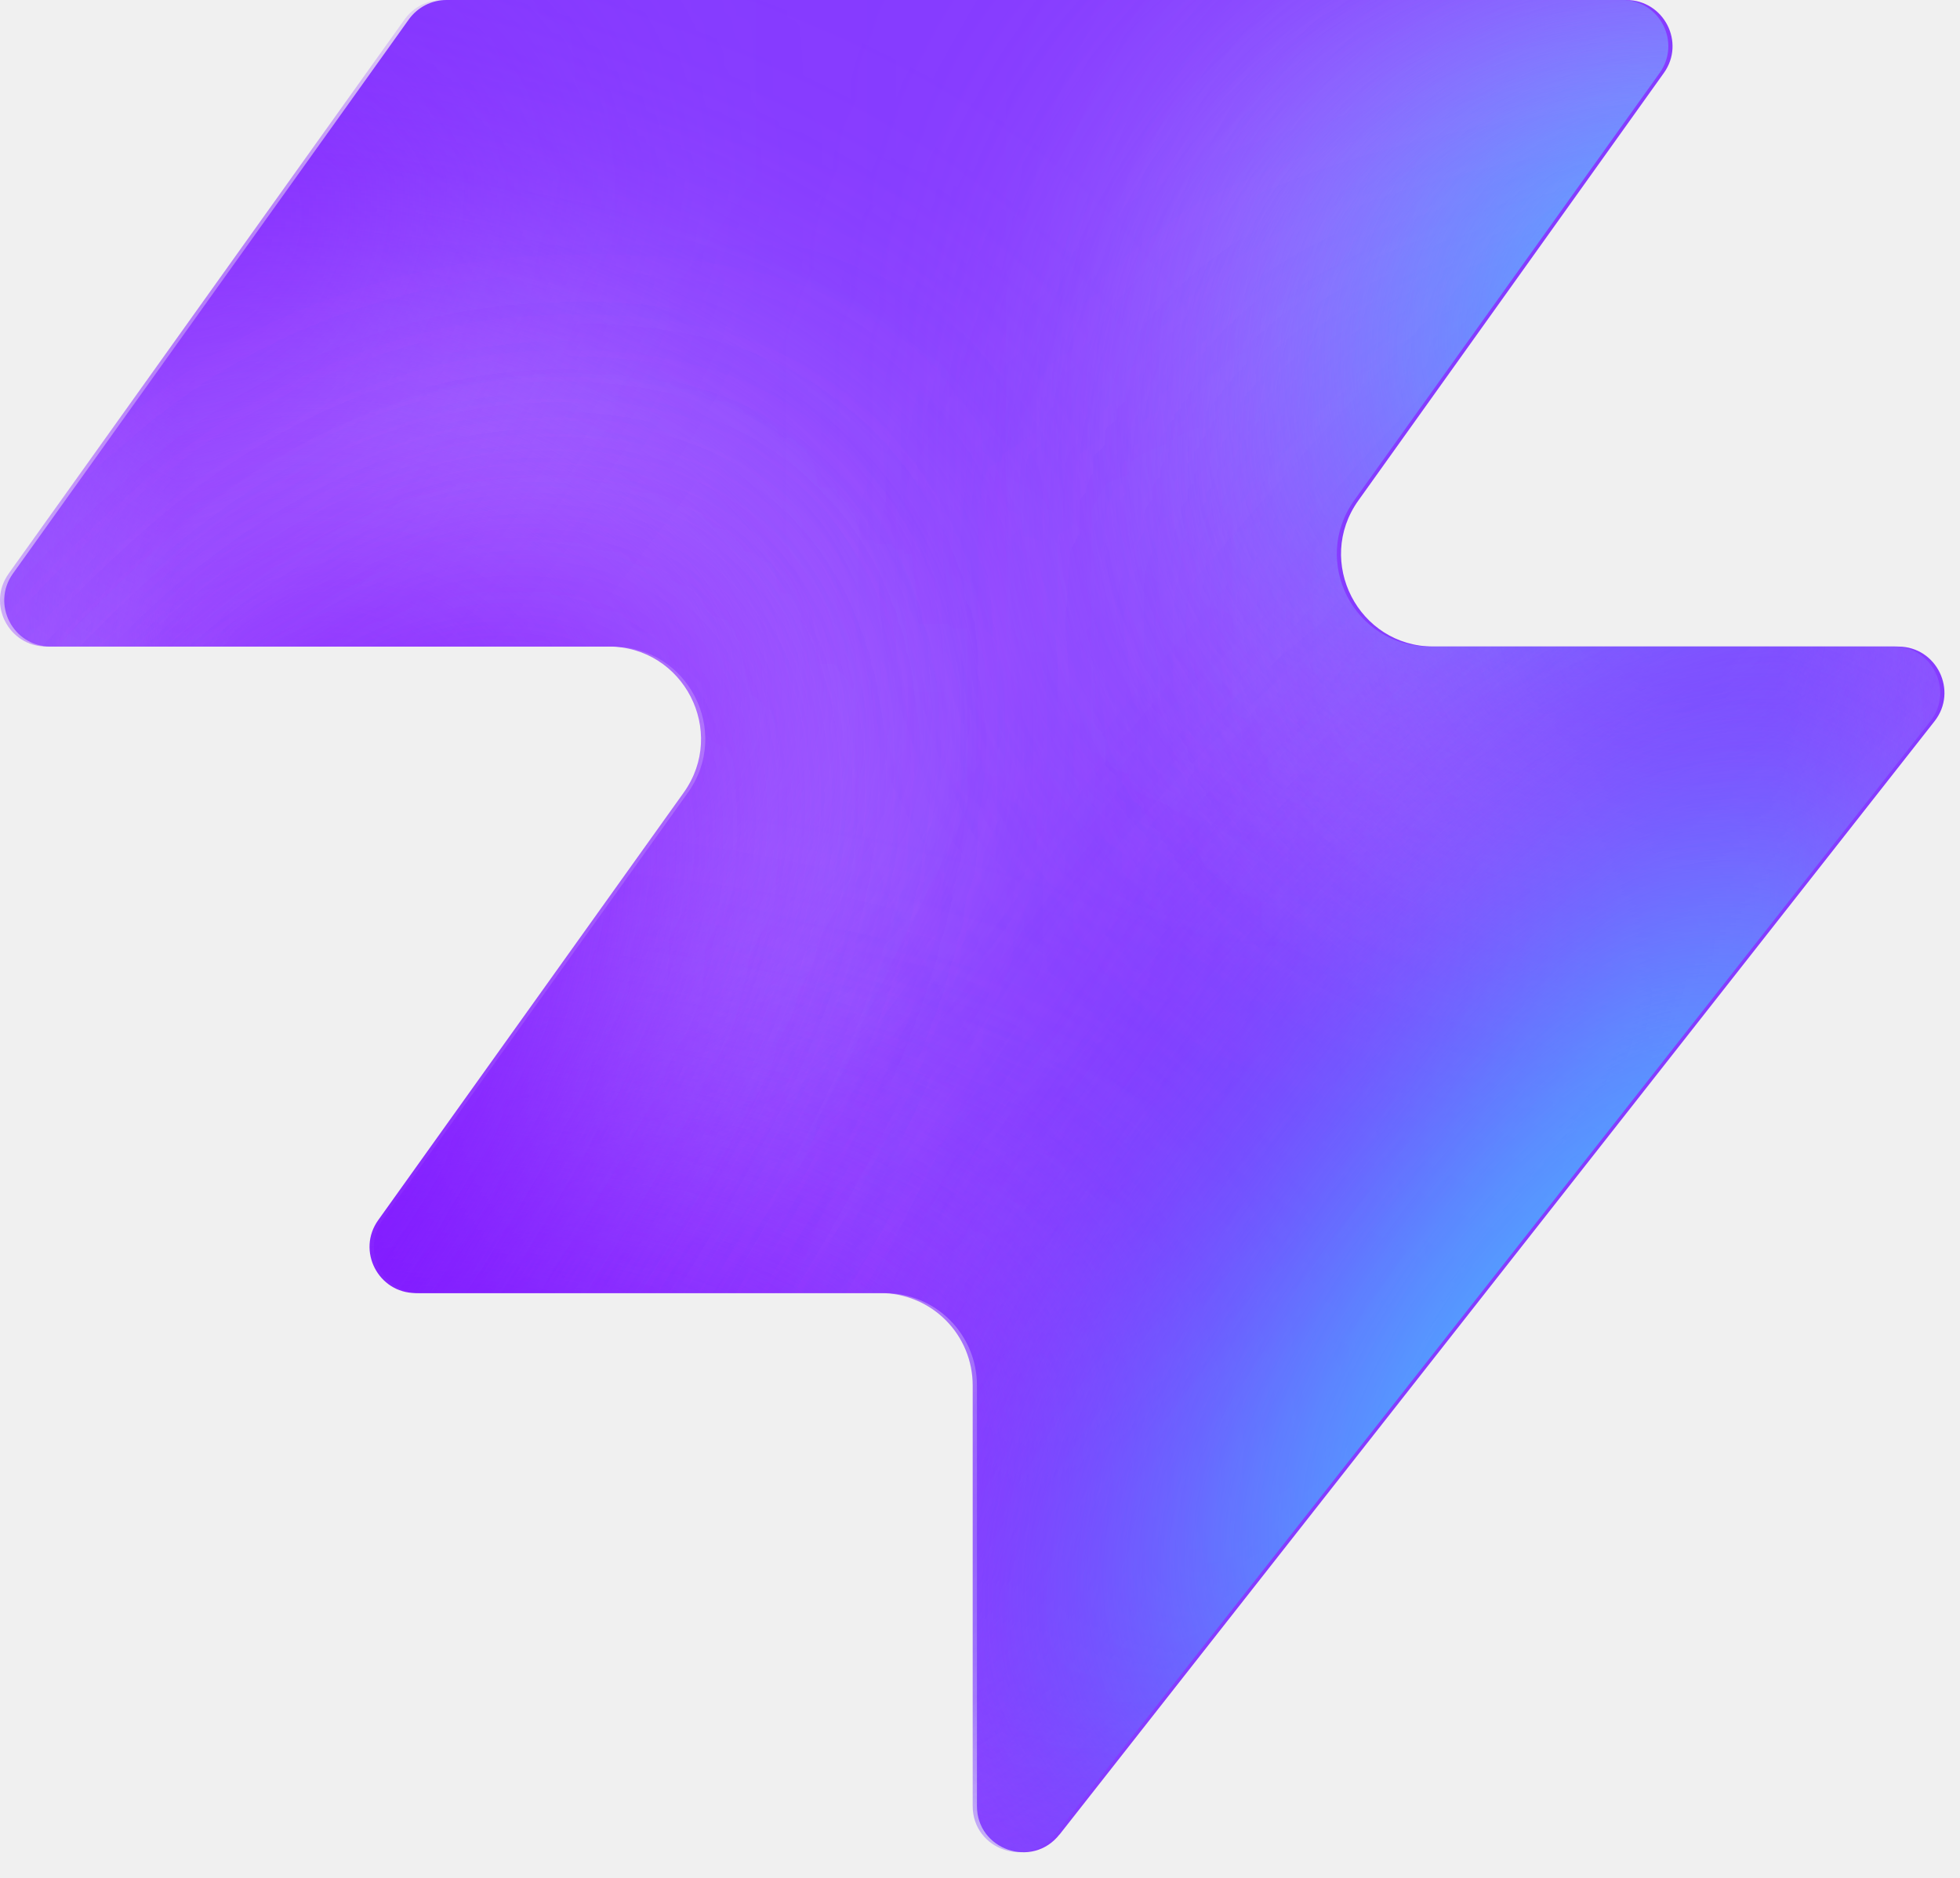
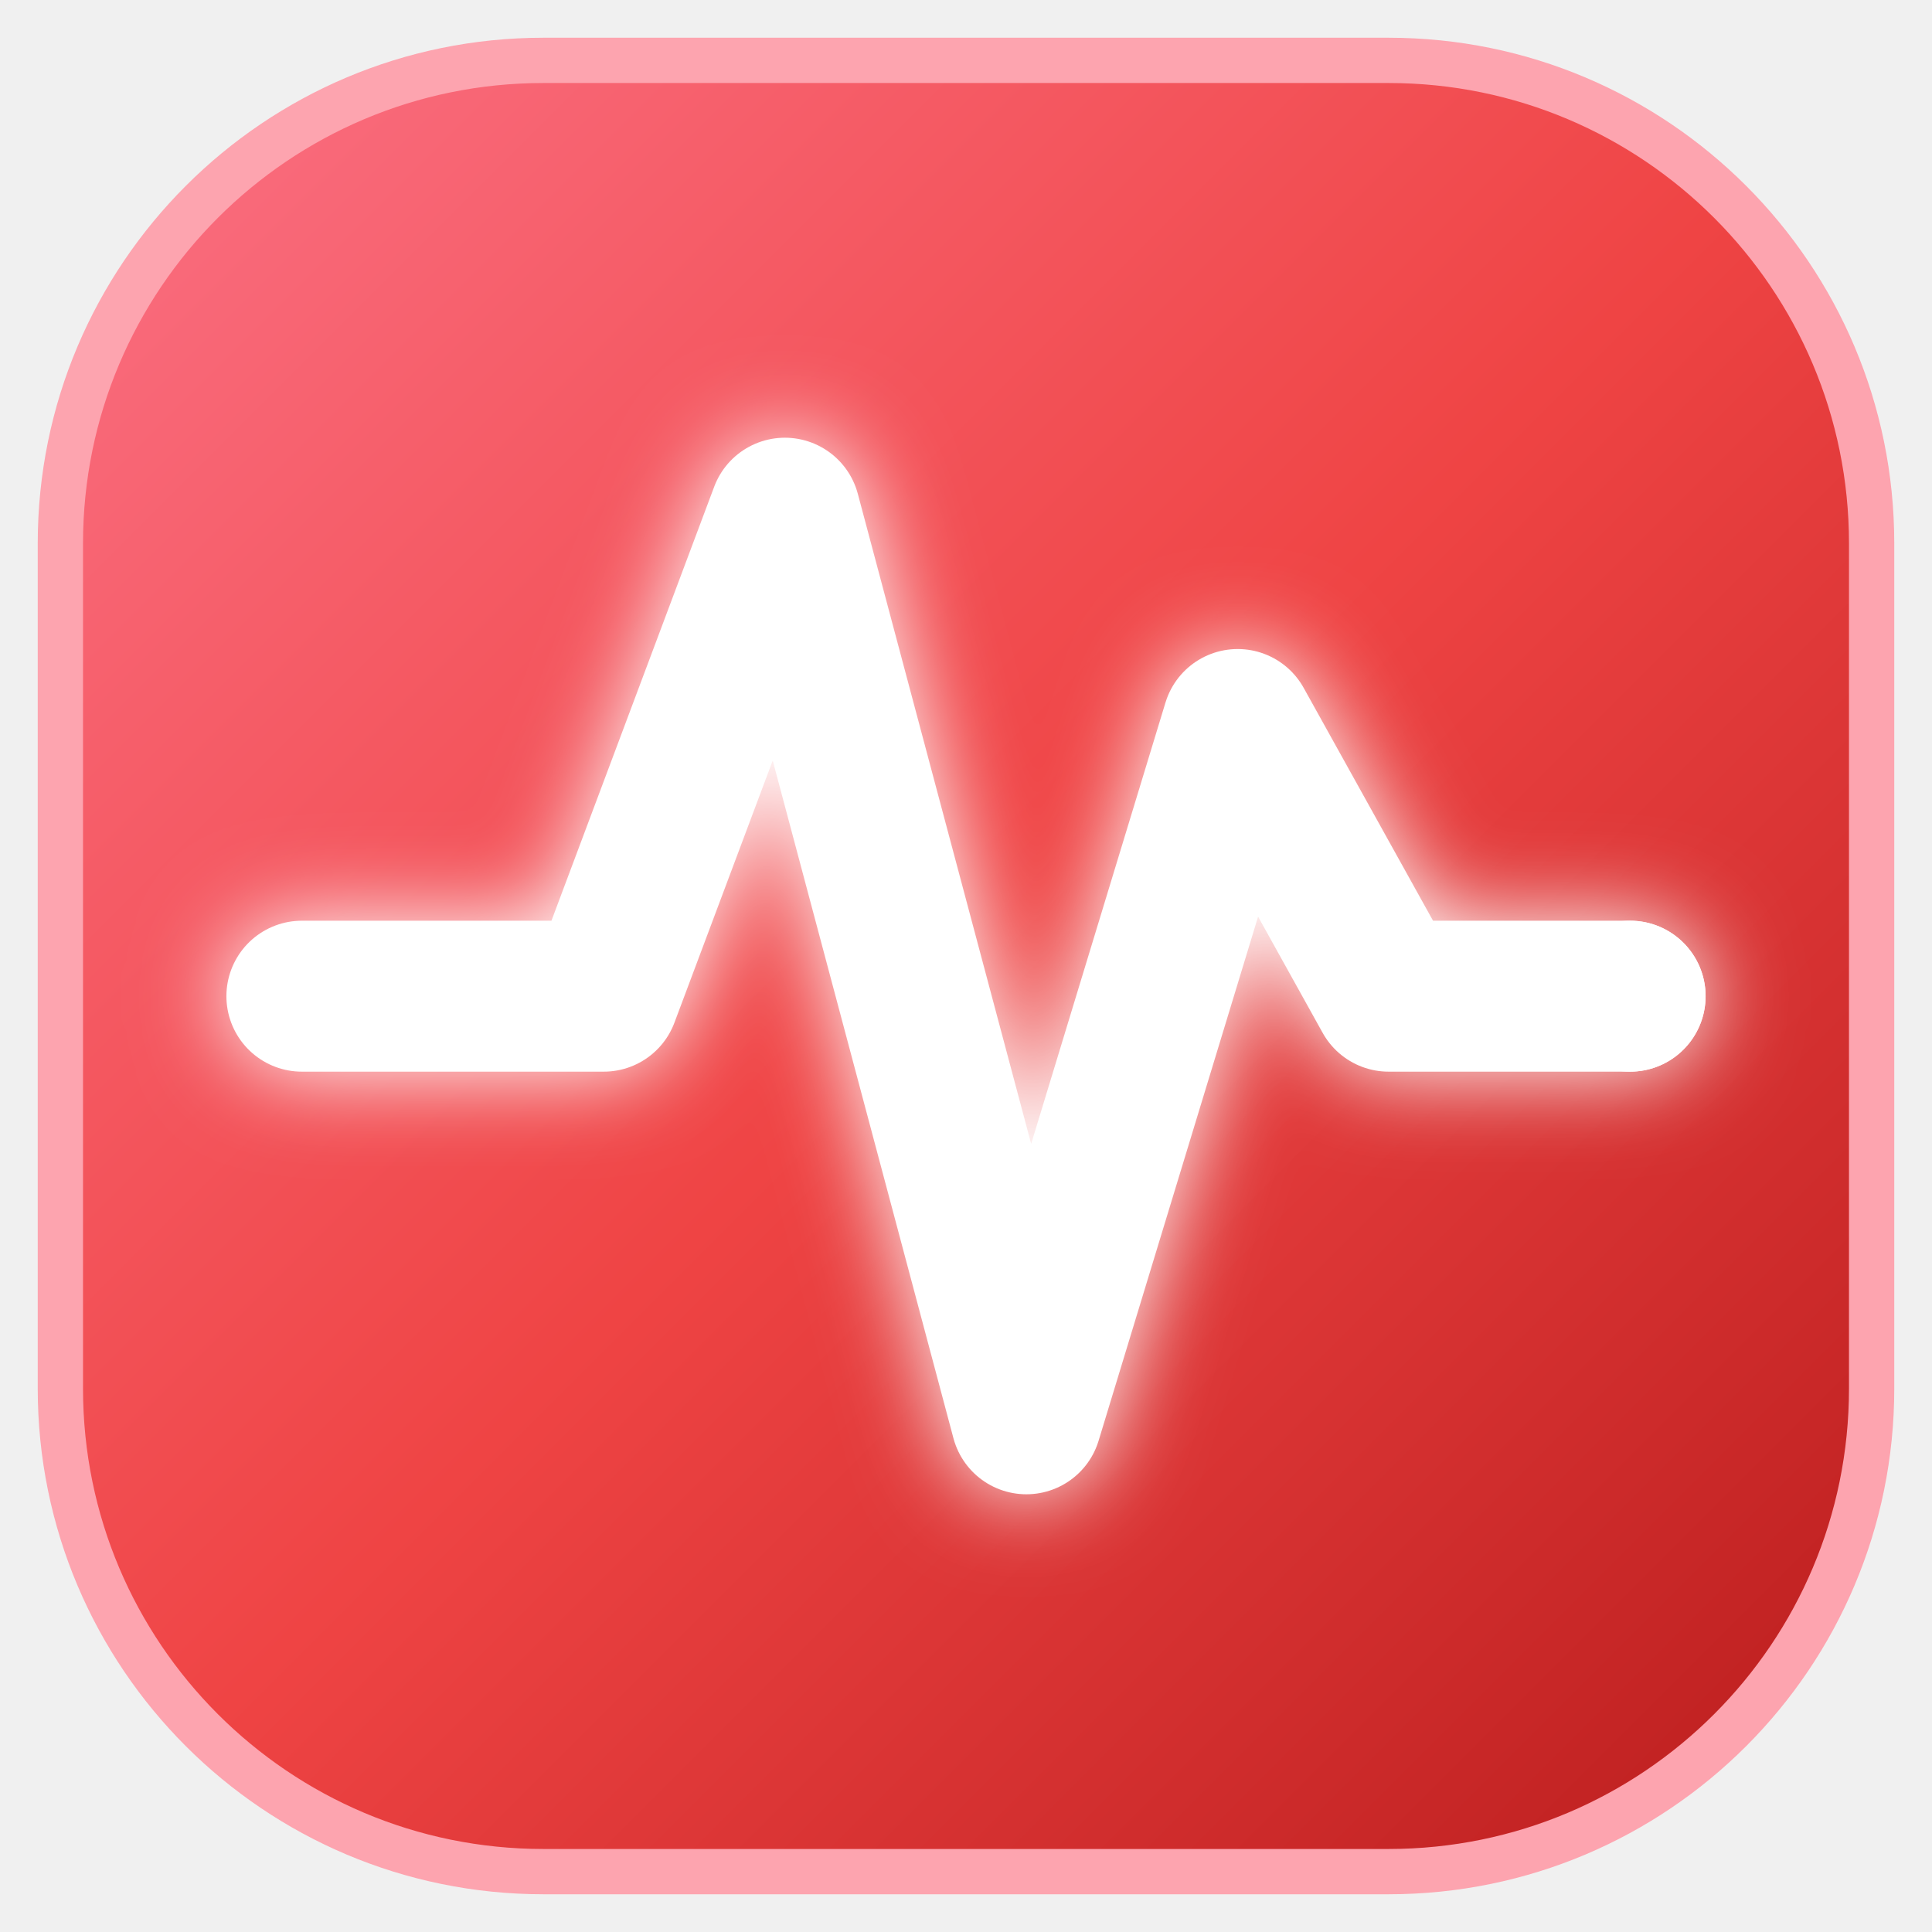
- <svg xmlns="http://www.w3.org/2000/svg" width="48" height="46" fill="none" viewBox="0 0 48 46">
-   <path fill="#863bff" d="M25.946 44.938c-.664.845-2.021.375-2.021-.698V33.937a2.26 2.26 0 0 0-2.262-2.262H10.287c-.92 0-1.456-1.04-.92-1.788l7.48-10.471c1.07-1.497 0-3.578-1.842-3.578H1.237c-.92 0-1.456-1.04-.92-1.788L10.013.474c.214-.297.556-.474.92-.474h28.894c.92 0 1.456 1.04.92 1.788l-7.48 10.471c-1.07 1.498 0 3.579 1.842 3.579h11.377c.943 0 1.473 1.088.89 1.83L25.947 44.94z" style="fill:#863bff;fill:color(display-p3 .525 .23 1);fill-opacity:1" />
-   <mask id="a" width="48" height="46" x="0" y="0" maskUnits="userSpaceOnUse" style="mask-type:alpha">
-     <path fill="#000" d="M25.842 44.938c-.664.844-2.021.375-2.021-.698V33.937a2.26 2.26 0 0 0-2.262-2.262H10.183c-.92 0-1.456-1.04-.92-1.788l7.48-10.471c1.07-1.498 0-3.579-1.842-3.579H1.133c-.92 0-1.456-1.04-.92-1.787L9.91.473c.214-.297.556-.474.92-.474h28.894c.92 0 1.456 1.04.92 1.788l-7.48 10.471c-1.07 1.498 0 3.578 1.842 3.578h11.377c.943 0 1.473 1.088.89 1.832L25.843 44.94z" style="fill:#000;fill-opacity:1" />
-   </mask>
-   <g mask="url(#a)">
-     <g filter="url(#b)">
-       <ellipse cx="5.508" cy="14.704" fill="#ede6ff" rx="5.508" ry="14.704" style="fill:#ede6ff;fill:color(display-p3 .927 .903 1);fill-opacity:1" transform="matrix(.00324 1 1 -.00324 -4.47 31.516)" />
-     </g>
-     <g filter="url(#c)">
-       <ellipse cx="10.399" cy="29.851" fill="#ede6ff" rx="10.399" ry="29.851" style="fill:#ede6ff;fill:color(display-p3 .927 .903 1);fill-opacity:1" transform="matrix(.00324 1 1 -.00324 -39.328 7.883)" />
-     </g>
-     <g filter="url(#d)">
-       <ellipse cx="5.508" cy="30.487" fill="#7e14ff" rx="5.508" ry="30.487" style="fill:#7e14ff;fill:color(display-p3 .492 .077 1);fill-opacity:1" transform="rotate(89.814 -25.913 -14.639)scale(1 -1)" />
-     </g>
-     <g filter="url(#e)">
-       <ellipse cx="5.508" cy="30.599" fill="#7e14ff" rx="5.508" ry="30.599" style="fill:#7e14ff;fill:color(display-p3 .492 .077 1);fill-opacity:1" transform="rotate(89.814 -32.644 -3.334)scale(1 -1)" />
-     </g>
-     <g filter="url(#f)">
-       <ellipse cx="5.508" cy="30.599" fill="#7e14ff" rx="5.508" ry="30.599" style="fill:#7e14ff;fill:color(display-p3 .492 .077 1);fill-opacity:1" transform="matrix(.00324 1 1 -.00324 -34.34 30.47)" />
-     </g>
-     <g filter="url(#g)">
-       <ellipse cx="14.072" cy="22.078" fill="#ede6ff" rx="14.072" ry="22.078" style="fill:#ede6ff;fill:color(display-p3 .927 .903 1);fill-opacity:1" transform="rotate(93.35 24.506 48.493)scale(-1 1)" />
-     </g>
-     <g filter="url(#h)">
-       <ellipse cx="3.47" cy="21.501" fill="#7e14ff" rx="3.47" ry="21.501" style="fill:#7e14ff;fill:color(display-p3 .492 .077 1);fill-opacity:1" transform="rotate(89.009 28.708 47.59)scale(-1 1)" />
-     </g>
-     <g filter="url(#i)">
-       <ellipse cx="3.47" cy="21.501" fill="#7e14ff" rx="3.47" ry="21.501" style="fill:#7e14ff;fill:color(display-p3 .492 .077 1);fill-opacity:1" transform="rotate(89.009 28.708 47.59)scale(-1 1)" />
-     </g>
-     <g filter="url(#j)">
-       <ellipse cx=".387" cy="8.972" fill="#7e14ff" rx="4.407" ry="29.108" style="fill:#7e14ff;fill:color(display-p3 .492 .077 1);fill-opacity:1" transform="rotate(39.51 .387 8.972)" />
-     </g>
-     <g filter="url(#k)">
-       <ellipse cx="47.523" cy="-6.092" fill="#7e14ff" rx="4.407" ry="29.108" style="fill:#7e14ff;fill:color(display-p3 .492 .077 1);fill-opacity:1" transform="rotate(37.892 47.523 -6.092)" />
-     </g>
-     <g filter="url(#l)">
-       <ellipse cx="41.412" cy="6.333" fill="#47bfff" rx="5.971" ry="9.665" style="fill:#47bfff;fill:color(display-p3 .28 .748 1);fill-opacity:1" transform="rotate(37.892 41.412 6.333)" />
-     </g>
-     <g filter="url(#m)">
-       <ellipse cx="-1.879" cy="38.332" fill="#7e14ff" rx="4.407" ry="29.108" style="fill:#7e14ff;fill:color(display-p3 .492 .077 1);fill-opacity:1" transform="rotate(37.892 -1.88 38.332)" />
-     </g>
-     <g filter="url(#n)">
-       <ellipse cx="-1.879" cy="38.332" fill="#7e14ff" rx="4.407" ry="29.108" style="fill:#7e14ff;fill:color(display-p3 .492 .077 1);fill-opacity:1" transform="rotate(37.892 -1.88 38.332)" />
-     </g>
-     <g filter="url(#o)">
-       <ellipse cx="35.651" cy="29.907" fill="#7e14ff" rx="4.407" ry="29.108" style="fill:#7e14ff;fill:color(display-p3 .492 .077 1);fill-opacity:1" transform="rotate(37.892 35.651 29.907)" />
-     </g>
-     <g filter="url(#p)">
-       <ellipse cx="38.418" cy="32.4" fill="#47bfff" rx="5.971" ry="15.297" style="fill:#47bfff;fill:color(display-p3 .28 .748 1);fill-opacity:1" transform="rotate(37.892 38.418 32.4)" />
-     </g>
-   </g>
+ <svg xmlns="http://www.w3.org/2000/svg" viewBox="0 0 64 64" width="64" height="64">
  <defs>
-     <filter id="b" width="60.045" height="41.654" x="-19.77" y="16.149" color-interpolation-filters="sRGB" filterUnits="userSpaceOnUse">
-       <feFlood flood-opacity="0" result="BackgroundImageFix" />
-       <feBlend in="SourceGraphic" in2="BackgroundImageFix" result="shape" />
-       <feGaussianBlur result="effect1_foregroundBlur_2002_17158" stdDeviation="7.659" />
-     </filter>
-     <filter id="c" width="90.34" height="51.437" x="-54.613" y="-7.533" color-interpolation-filters="sRGB" filterUnits="userSpaceOnUse">
-       <feFlood flood-opacity="0" result="BackgroundImageFix" />
-       <feBlend in="SourceGraphic" in2="BackgroundImageFix" result="shape" />
-       <feGaussianBlur result="effect1_foregroundBlur_2002_17158" stdDeviation="7.659" />
-     </filter>
-     <filter id="d" width="79.355" height="29.4" x="-49.64" y="2.03" color-interpolation-filters="sRGB" filterUnits="userSpaceOnUse">
-       <feFlood flood-opacity="0" result="BackgroundImageFix" />
-       <feBlend in="SourceGraphic" in2="BackgroundImageFix" result="shape" />
-       <feGaussianBlur result="effect1_foregroundBlur_2002_17158" stdDeviation="4.596" />
-     </filter>
-     <filter id="e" width="79.579" height="29.4" x="-45.045" y="20.029" color-interpolation-filters="sRGB" filterUnits="userSpaceOnUse">
-       <feFlood flood-opacity="0" result="BackgroundImageFix" />
-       <feBlend in="SourceGraphic" in2="BackgroundImageFix" result="shape" />
-       <feGaussianBlur result="effect1_foregroundBlur_2002_17158" stdDeviation="4.596" />
-     </filter>
-     <filter id="f" width="79.579" height="29.4" x="-43.513" y="21.178" color-interpolation-filters="sRGB" filterUnits="userSpaceOnUse">
-       <feFlood flood-opacity="0" result="BackgroundImageFix" />
-       <feBlend in="SourceGraphic" in2="BackgroundImageFix" result="shape" />
-       <feGaussianBlur result="effect1_foregroundBlur_2002_17158" stdDeviation="4.596" />
-     </filter>
-     <filter id="g" width="74.749" height="58.852" x="15.756" y="-17.901" color-interpolation-filters="sRGB" filterUnits="userSpaceOnUse">
-       <feFlood flood-opacity="0" result="BackgroundImageFix" />
-       <feBlend in="SourceGraphic" in2="BackgroundImageFix" result="shape" />
-       <feGaussianBlur result="effect1_foregroundBlur_2002_17158" stdDeviation="7.659" />
-     </filter>
-     <filter id="h" width="61.377" height="25.362" x="23.548" y="2.284" color-interpolation-filters="sRGB" filterUnits="userSpaceOnUse">
-       <feFlood flood-opacity="0" result="BackgroundImageFix" />
-       <feBlend in="SourceGraphic" in2="BackgroundImageFix" result="shape" />
-       <feGaussianBlur result="effect1_foregroundBlur_2002_17158" stdDeviation="4.596" />
-     </filter>
-     <filter id="i" width="61.377" height="25.362" x="23.548" y="2.284" color-interpolation-filters="sRGB" filterUnits="userSpaceOnUse">
-       <feFlood flood-opacity="0" result="BackgroundImageFix" />
-       <feBlend in="SourceGraphic" in2="BackgroundImageFix" result="shape" />
-       <feGaussianBlur result="effect1_foregroundBlur_2002_17158" stdDeviation="4.596" />
-     </filter>
-     <filter id="j" width="56.045" height="63.649" x="-27.636" y="-22.853" color-interpolation-filters="sRGB" filterUnits="userSpaceOnUse">
-       <feFlood flood-opacity="0" result="BackgroundImageFix" />
-       <feBlend in="SourceGraphic" in2="BackgroundImageFix" result="shape" />
-       <feGaussianBlur result="effect1_foregroundBlur_2002_17158" stdDeviation="4.596" />
-     </filter>
-     <filter id="k" width="54.814" height="64.646" x="20.116" y="-38.415" color-interpolation-filters="sRGB" filterUnits="userSpaceOnUse">
-       <feFlood flood-opacity="0" result="BackgroundImageFix" />
-       <feBlend in="SourceGraphic" in2="BackgroundImageFix" result="shape" />
-       <feGaussianBlur result="effect1_foregroundBlur_2002_17158" stdDeviation="4.596" />
-     </filter>
-     <filter id="l" width="33.541" height="35.313" x="24.641" y="-11.323" color-interpolation-filters="sRGB" filterUnits="userSpaceOnUse">
-       <feFlood flood-opacity="0" result="BackgroundImageFix" />
-       <feBlend in="SourceGraphic" in2="BackgroundImageFix" result="shape" />
-       <feGaussianBlur result="effect1_foregroundBlur_2002_17158" stdDeviation="4.596" />
-     </filter>
-     <filter id="m" width="54.814" height="64.646" x="-29.286" y="6.009" color-interpolation-filters="sRGB" filterUnits="userSpaceOnUse">
-       <feFlood flood-opacity="0" result="BackgroundImageFix" />
-       <feBlend in="SourceGraphic" in2="BackgroundImageFix" result="shape" />
-       <feGaussianBlur result="effect1_foregroundBlur_2002_17158" stdDeviation="4.596" />
-     </filter>
-     <filter id="n" width="54.814" height="64.646" x="-29.286" y="6.009" color-interpolation-filters="sRGB" filterUnits="userSpaceOnUse">
-       <feFlood flood-opacity="0" result="BackgroundImageFix" />
-       <feBlend in="SourceGraphic" in2="BackgroundImageFix" result="shape" />
-       <feGaussianBlur result="effect1_foregroundBlur_2002_17158" stdDeviation="4.596" />
-     </filter>
-     <filter id="o" width="54.814" height="64.646" x="8.244" y="-2.416" color-interpolation-filters="sRGB" filterUnits="userSpaceOnUse">
-       <feFlood flood-opacity="0" result="BackgroundImageFix" />
-       <feBlend in="SourceGraphic" in2="BackgroundImageFix" result="shape" />
-       <feGaussianBlur result="effect1_foregroundBlur_2002_17158" stdDeviation="4.596" />
-     </filter>
-     <filter id="p" width="39.409" height="43.623" x="18.713" y="10.588" color-interpolation-filters="sRGB" filterUnits="userSpaceOnUse">
-       <feFlood flood-opacity="0" result="BackgroundImageFix" />
-       <feBlend in="SourceGraphic" in2="BackgroundImageFix" result="shape" />
-       <feGaussianBlur result="effect1_foregroundBlur_2002_17158" stdDeviation="4.596" />
+     <linearGradient id="rescueGrad" x1="0%" y1="0%" x2="100%" y2="100%">
+       <stop offset="0%" stop-color="#fb7185" />
+       <stop offset="50%" stop-color="#ef4444" />
+       <stop offset="100%" stop-color="#b91c1c" />
+     </linearGradient>
+     <filter id="glow" x="-20%" y="-20%" width="140%" height="140%">
+       <feGaussianBlur stdDeviation="1.5" result="blur" />
+       <feComposite in="SourceGraphic" in2="blur" operator="over" />
    </filter>
  </defs>
+   <rect x="2" y="2" width="60" height="60" rx="16" fill="url(#rescueGrad)" stroke="#fda4af" stroke-width="1.5" />
+   <path d="M 10 33 L 20 33 L 26 17 L 34 47 L 41 24 L 46 33 L 54 33" fill="none" stroke="#ffffff" stroke-width="5" stroke-linecap="round" stroke-linejoin="round" filter="url(#glow)" />
+   <circle cx="54" cy="33" r="2.5" fill="#ffffff" />
</svg>
